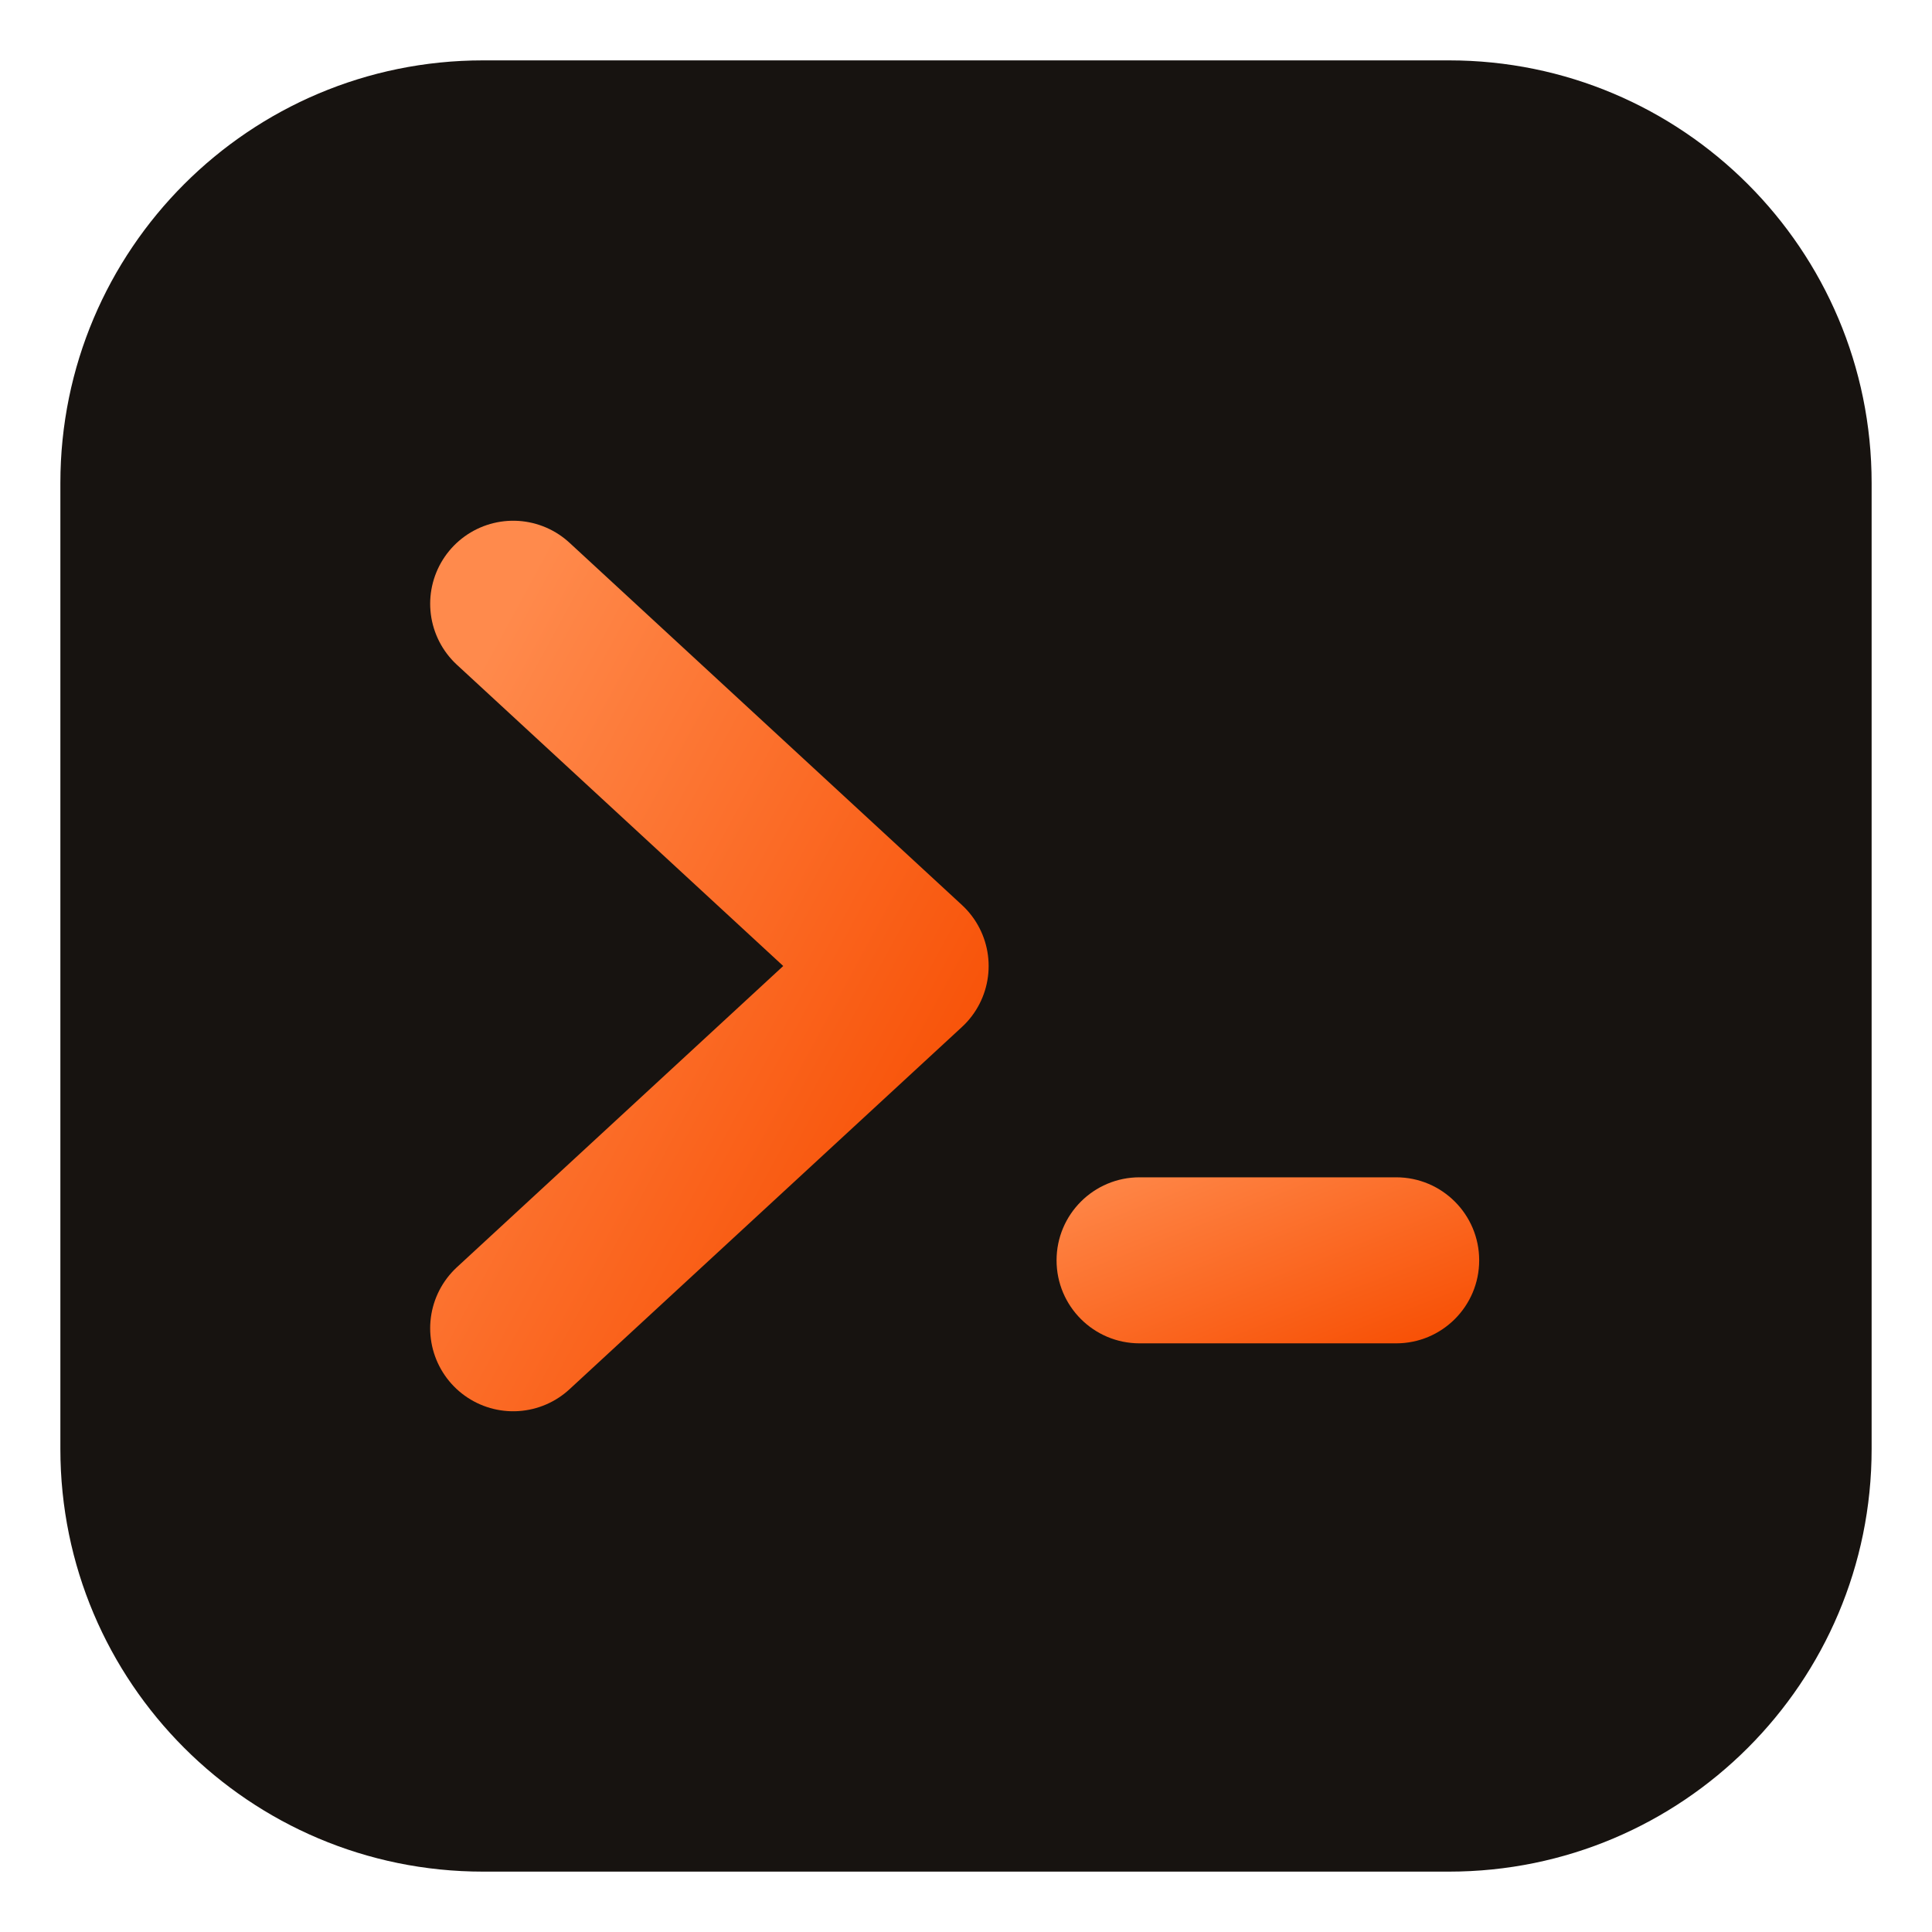
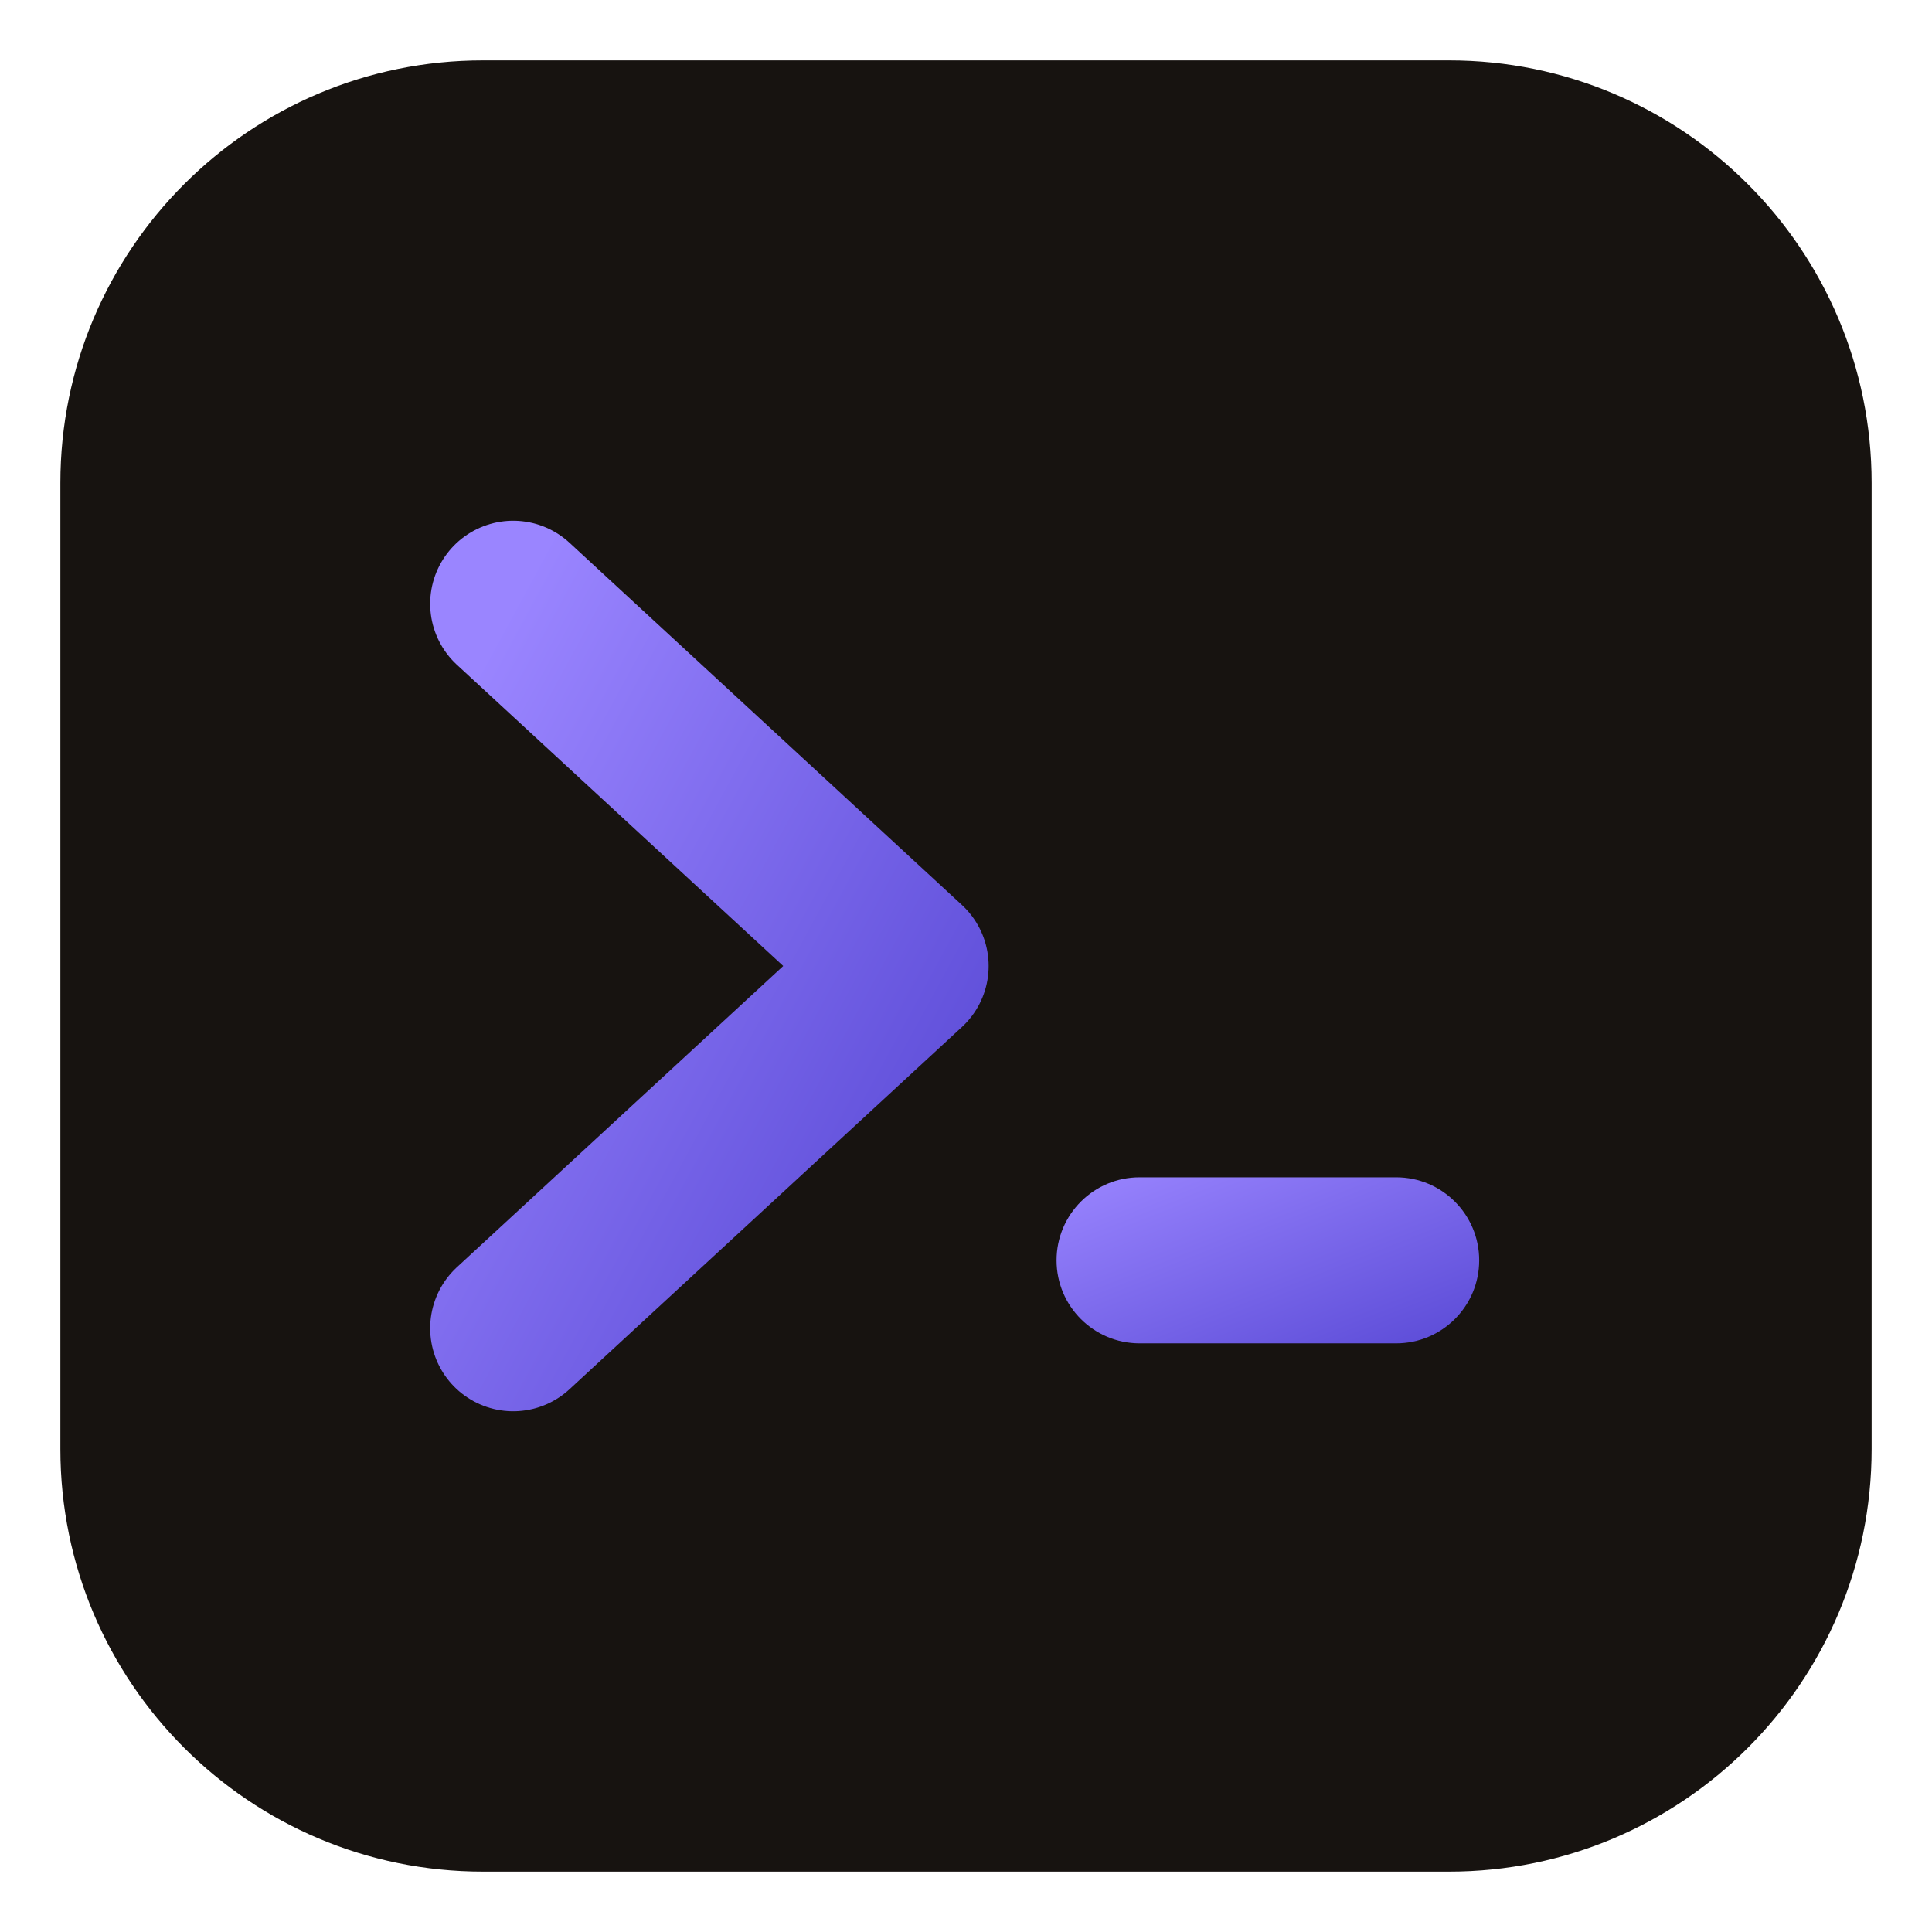
<svg xmlns="http://www.w3.org/2000/svg" viewBox="0 0 64 64" width="64" height="64">
  <defs>
    <linearGradient id="kodg" x1="0" y1="0" x2="1" y2="1">
-       <stop offset="0" stop-color="#ff8a4c" />
-       <stop offset="1" stop-color="#f74c00" />
+       <stop offset="0" stop-color="#9a85ff" />
+       <stop offset="1" stop-color="#5a4ad6" />
    </linearGradient>
  </defs>
  <rect x="2" y="2" width="60" height="60" rx="14" fill="#171310" />
  <path d="M17 20 L30 32 L17 44" fill="none" stroke="url(#kodg)" stroke-width="5.5" stroke-linecap="round" stroke-linejoin="round" />
  <rect x="35" y="39" width="14" height="5.5" rx="2.75" fill="url(#kodg)" />
</svg>
